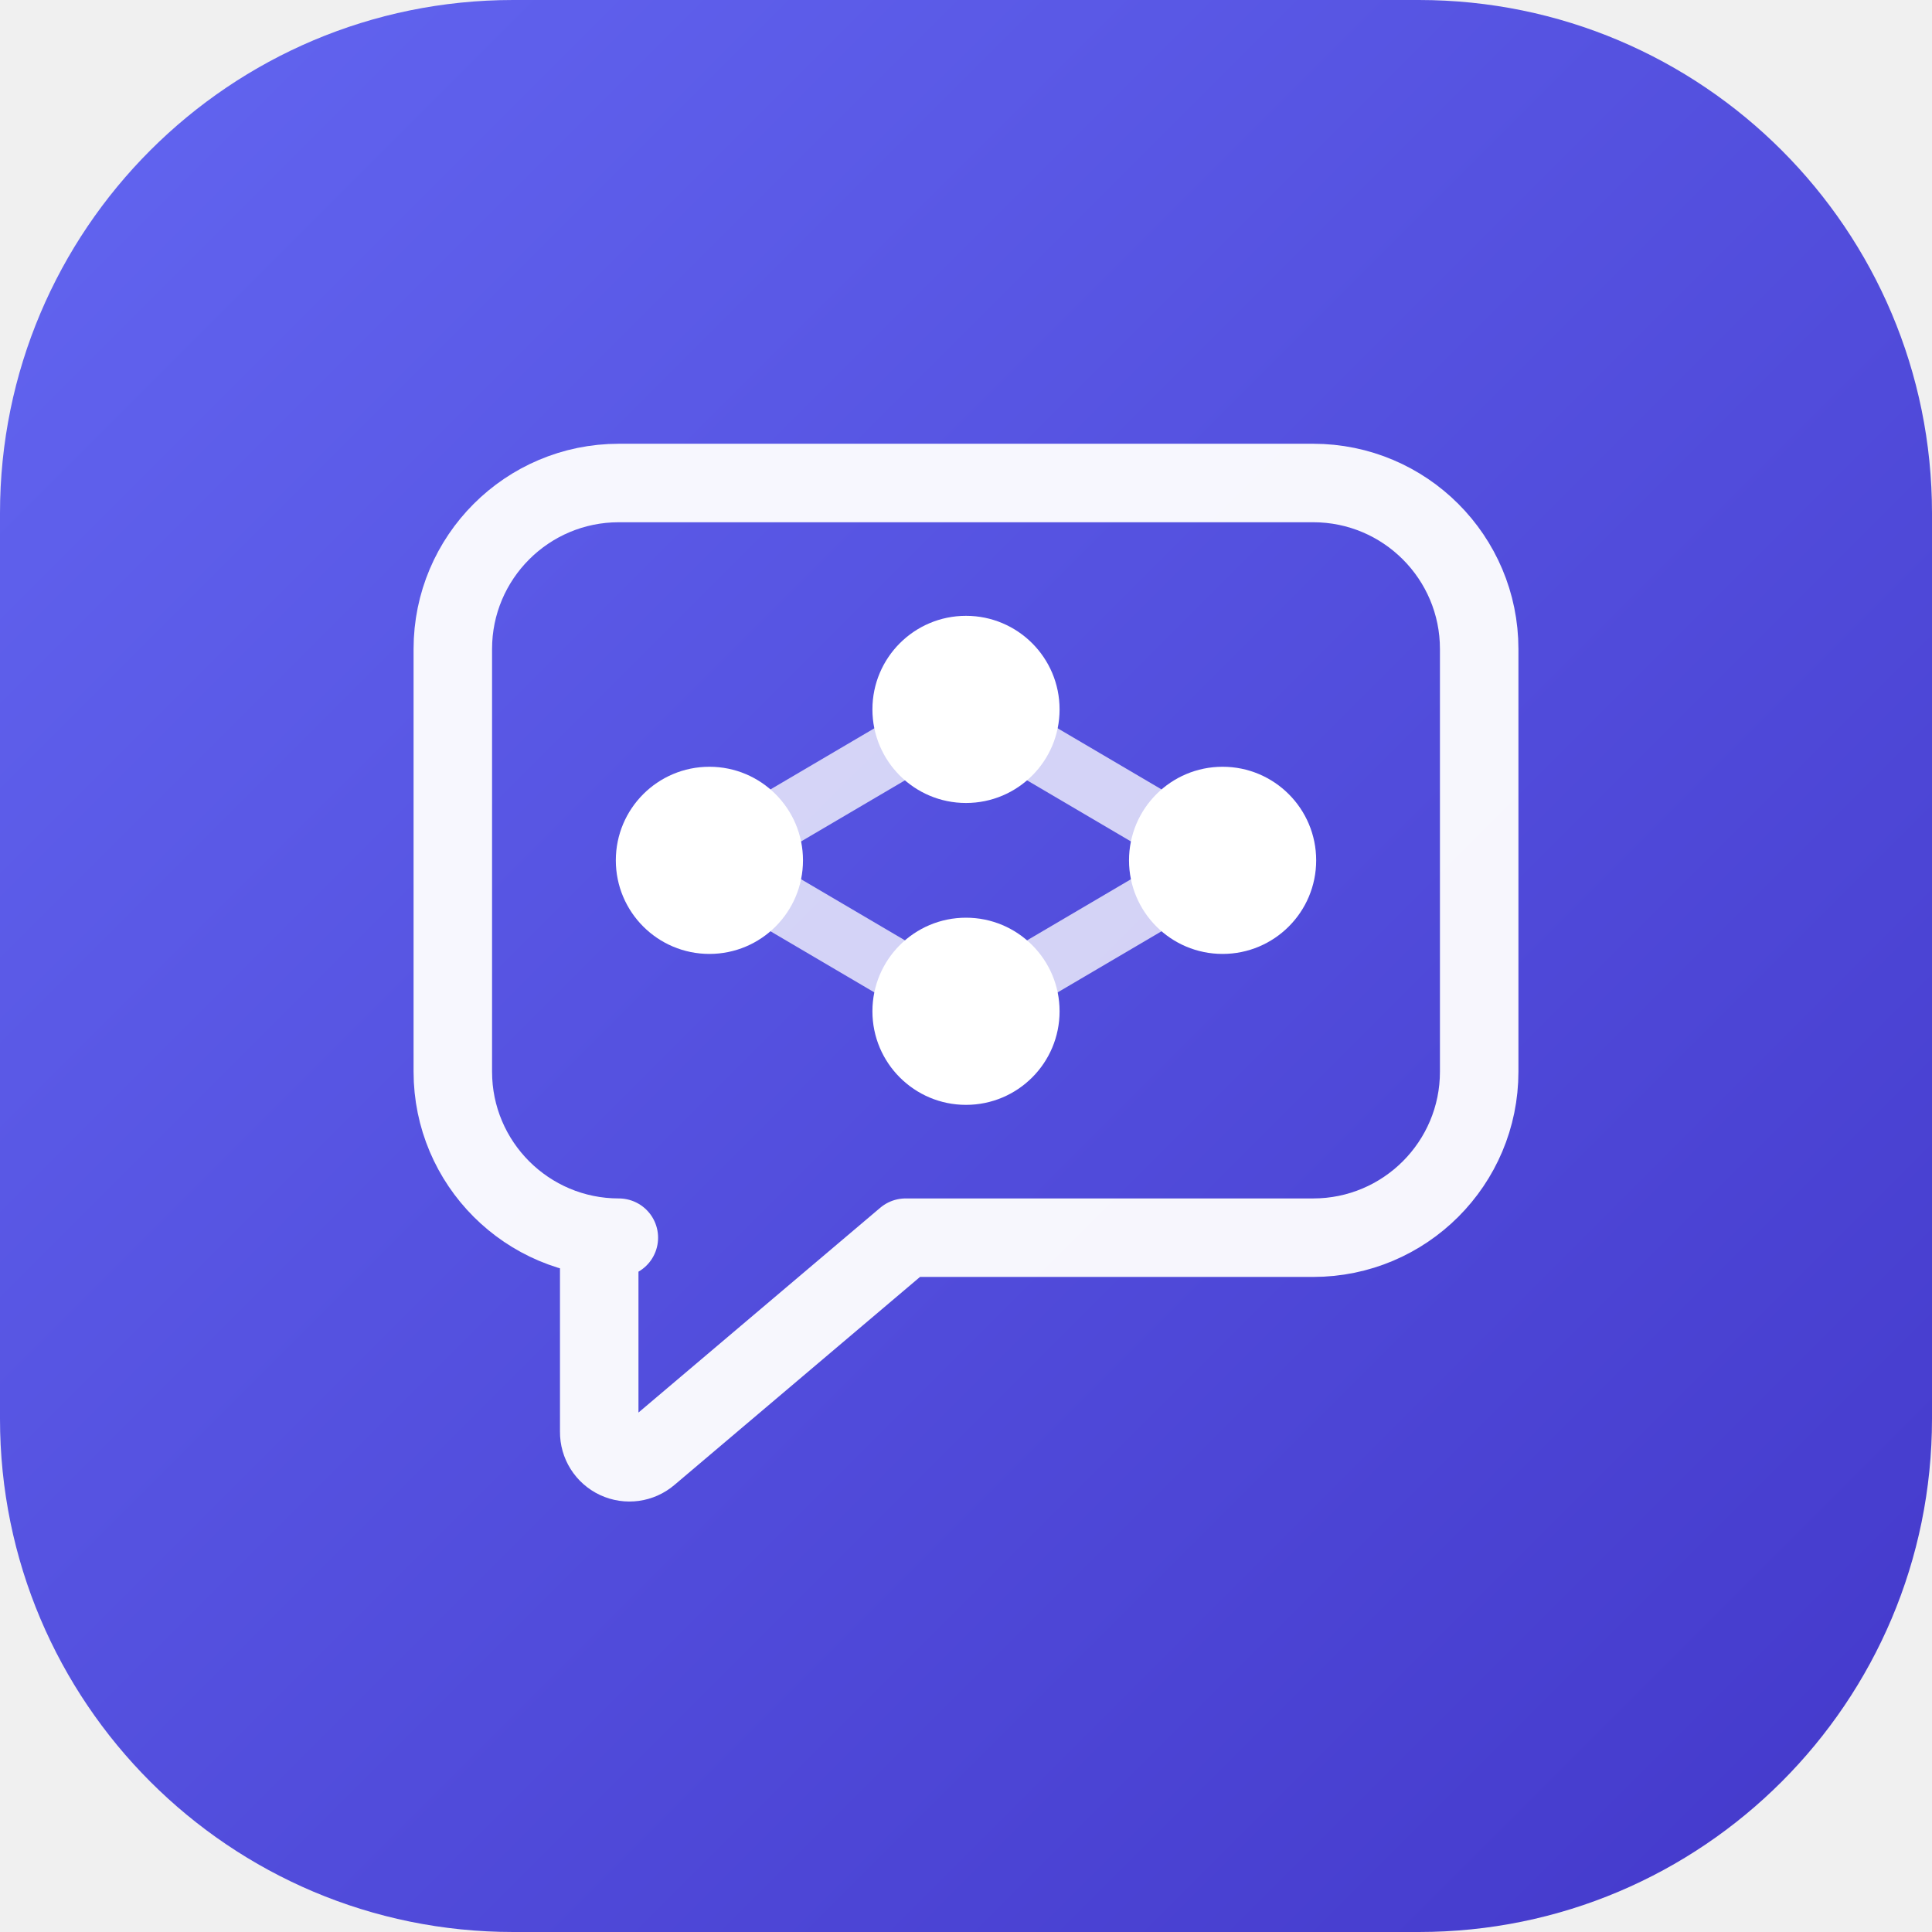
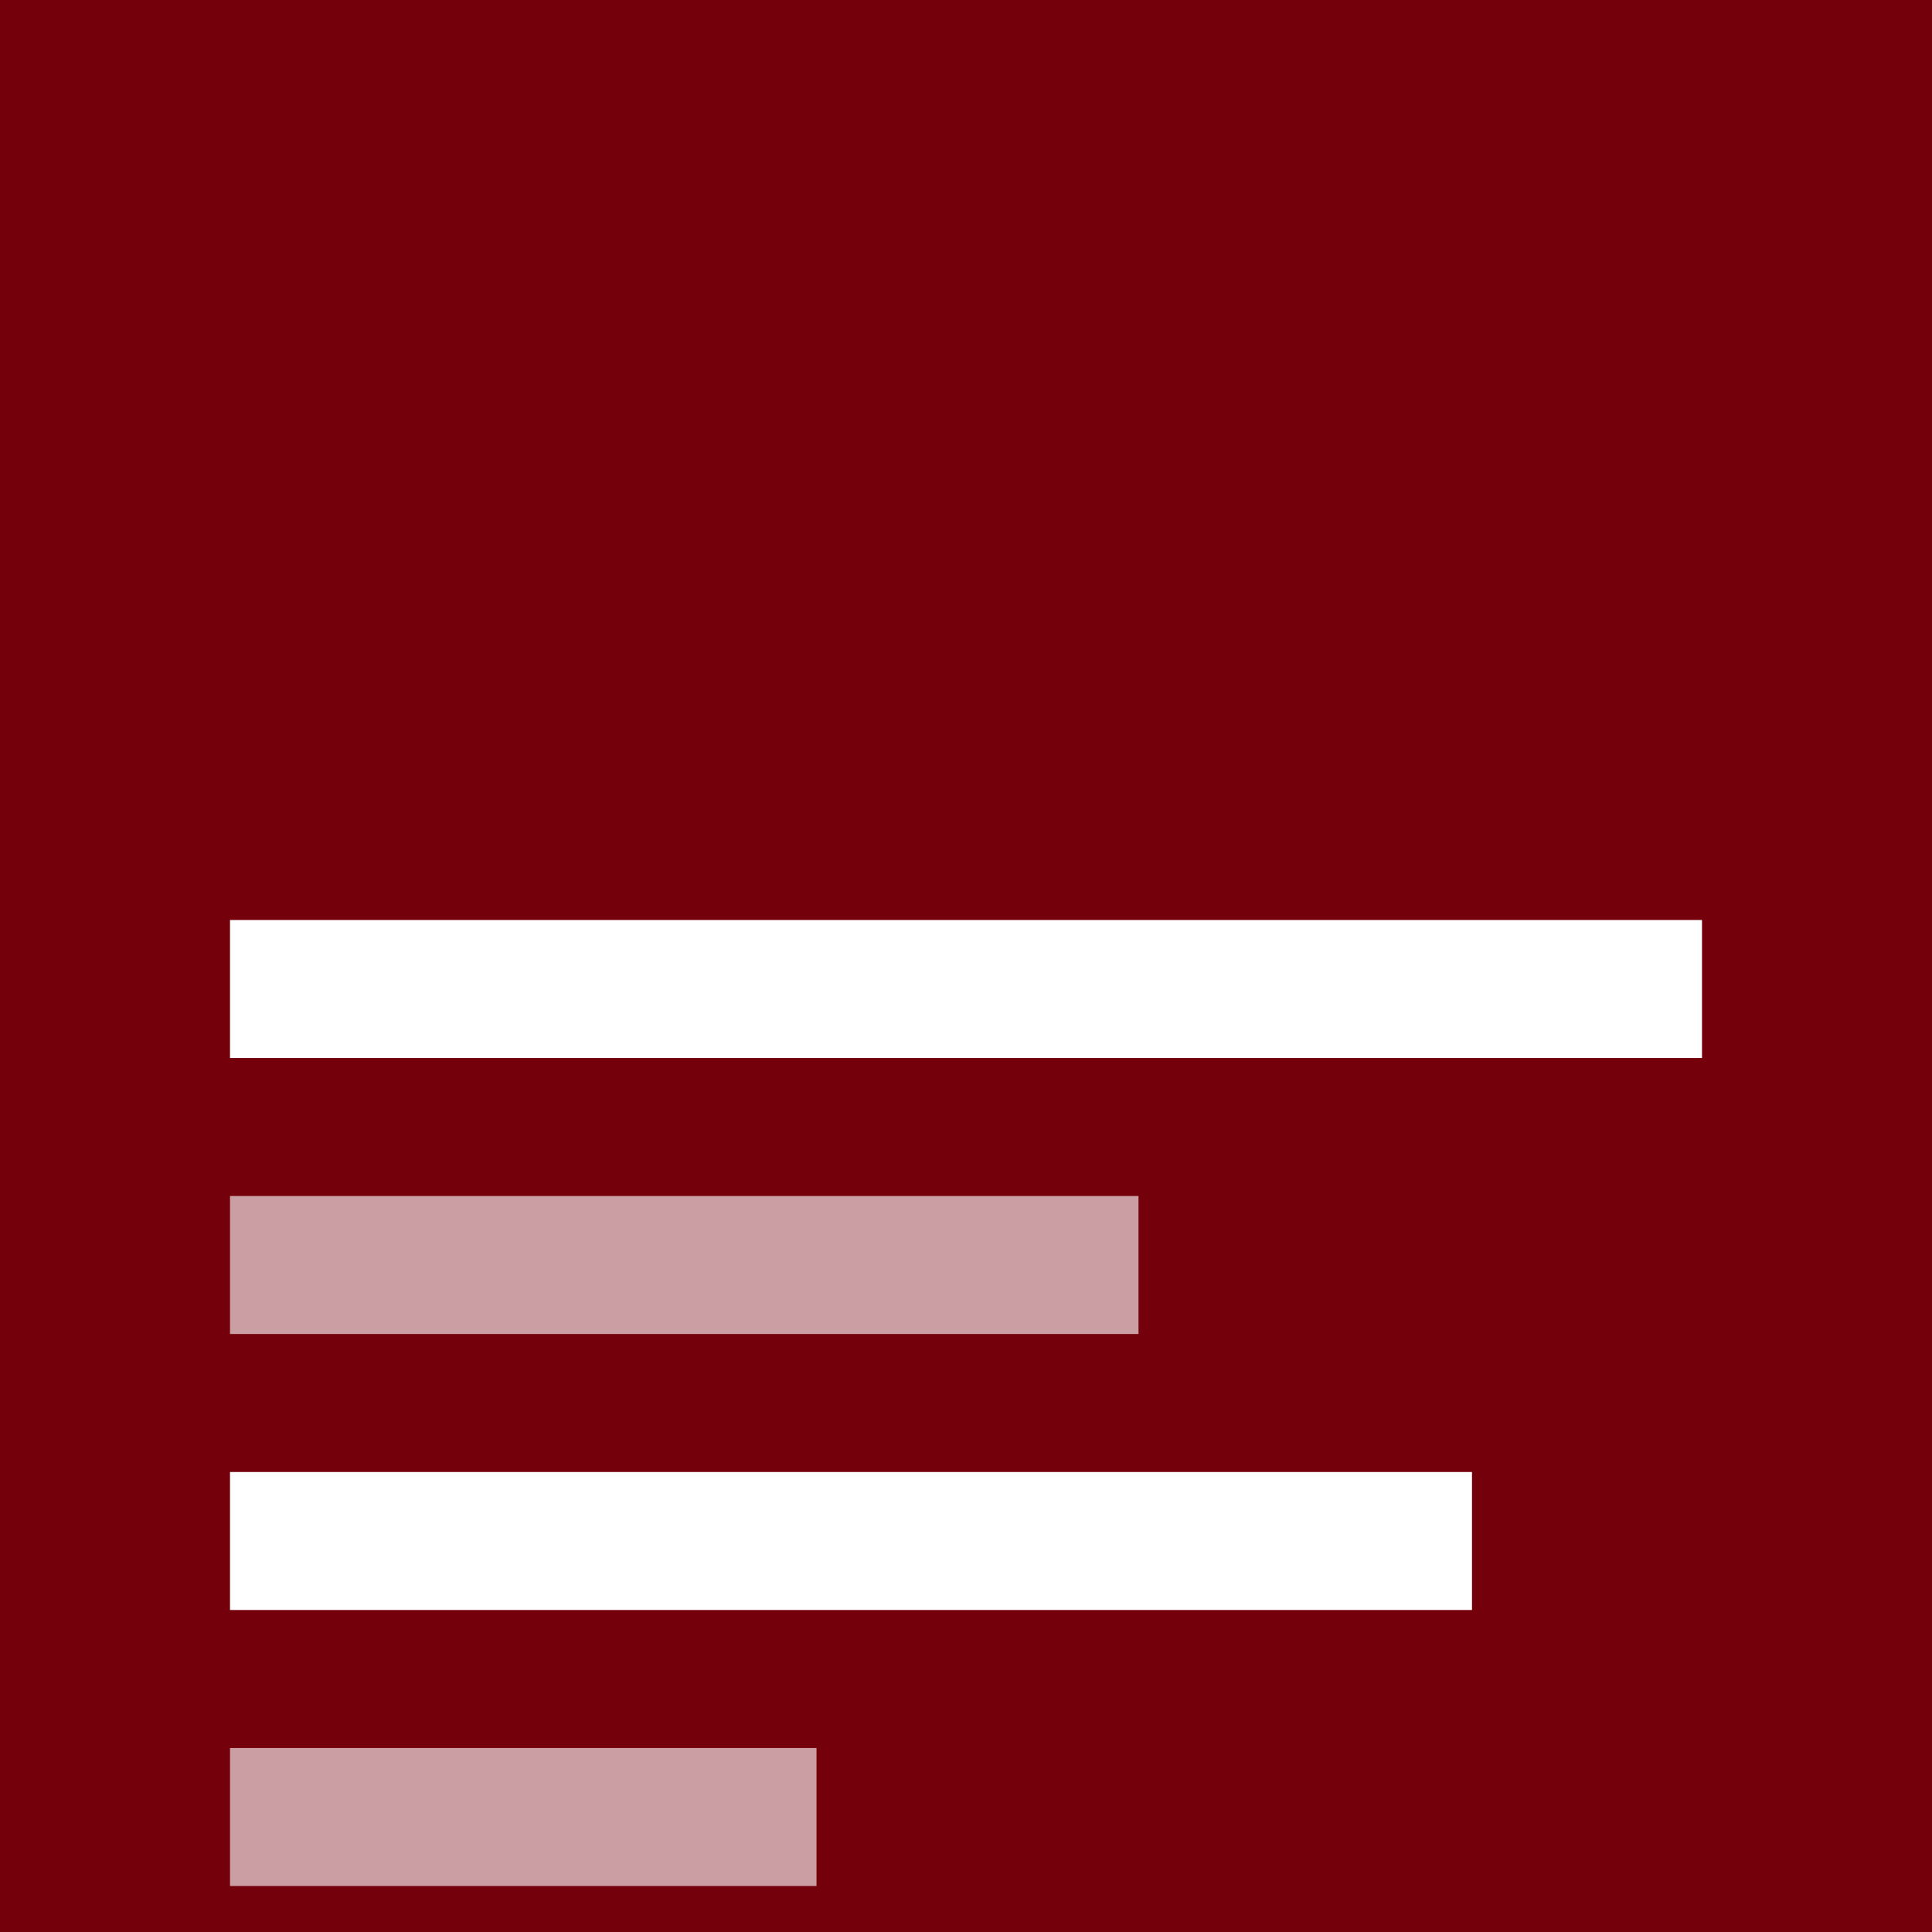
- <svg xmlns="http://www.w3.org/2000/svg" viewBox="0 0 64 64" role="img" aria-label="ICANN Lab">
-   <defs>
-     <linearGradient id="ig" x1="0" y1="0" x2="1" y2="1">
-       <stop offset="0" stop-color="#6366f1" />
-       <stop offset="1" stop-color="#4338ca" />
-     </linearGradient>
-   </defs>
-   <rect width="64" height="64" rx="17" fill="url(#ig)" />
-   <path d="M15 21.5a5.5 5.5 0 0 1 5.5-5.5h23a5.5 5.5 0 0 1 5.5 5.5v14a5.5 5.5 0 0 1-5.5 5.5H30l-8.5 7.2a1 1 0 0 1-1.65-.77V41h.65A5.5 5.5 0 0 1 15 35.5z" fill="none" stroke="#fff" stroke-width="2.6" stroke-linejoin="round" opacity=".95" />
-   <path d="M23.5 28.5 32 23.5 40.5 28.5 32 33.5Z" fill="none" stroke="#fff" stroke-width="2" opacity=".75" />
-   <circle cx="23.5" cy="28.5" r="3.1" fill="#fff" />
-   <circle cx="40.5" cy="28.5" r="3.1" fill="#fff" />
-   <circle cx="32" cy="23.5" r="3.1" fill="#fff" />
-   <circle cx="32" cy="33.5" r="3.1" fill="#fff" />
+ <svg xmlns="http://www.w3.org/2000/svg" viewBox="0 0 168 168" role="img" aria-label="ICANN Lab">
+   <rect width="168" height="168" fill="#73000a" />
+   <rect x="20" y="80" width="128" height="12" fill="#fff" />
+   <rect x="20" y="104" width="79" height="12" fill="#fff" opacity=".62" />
+   <rect x="20" y="128" width="108" height="12" fill="#fff" />
+   <rect x="20" y="152" width="51" height="12" fill="#fff" opacity=".62" />
</svg>
